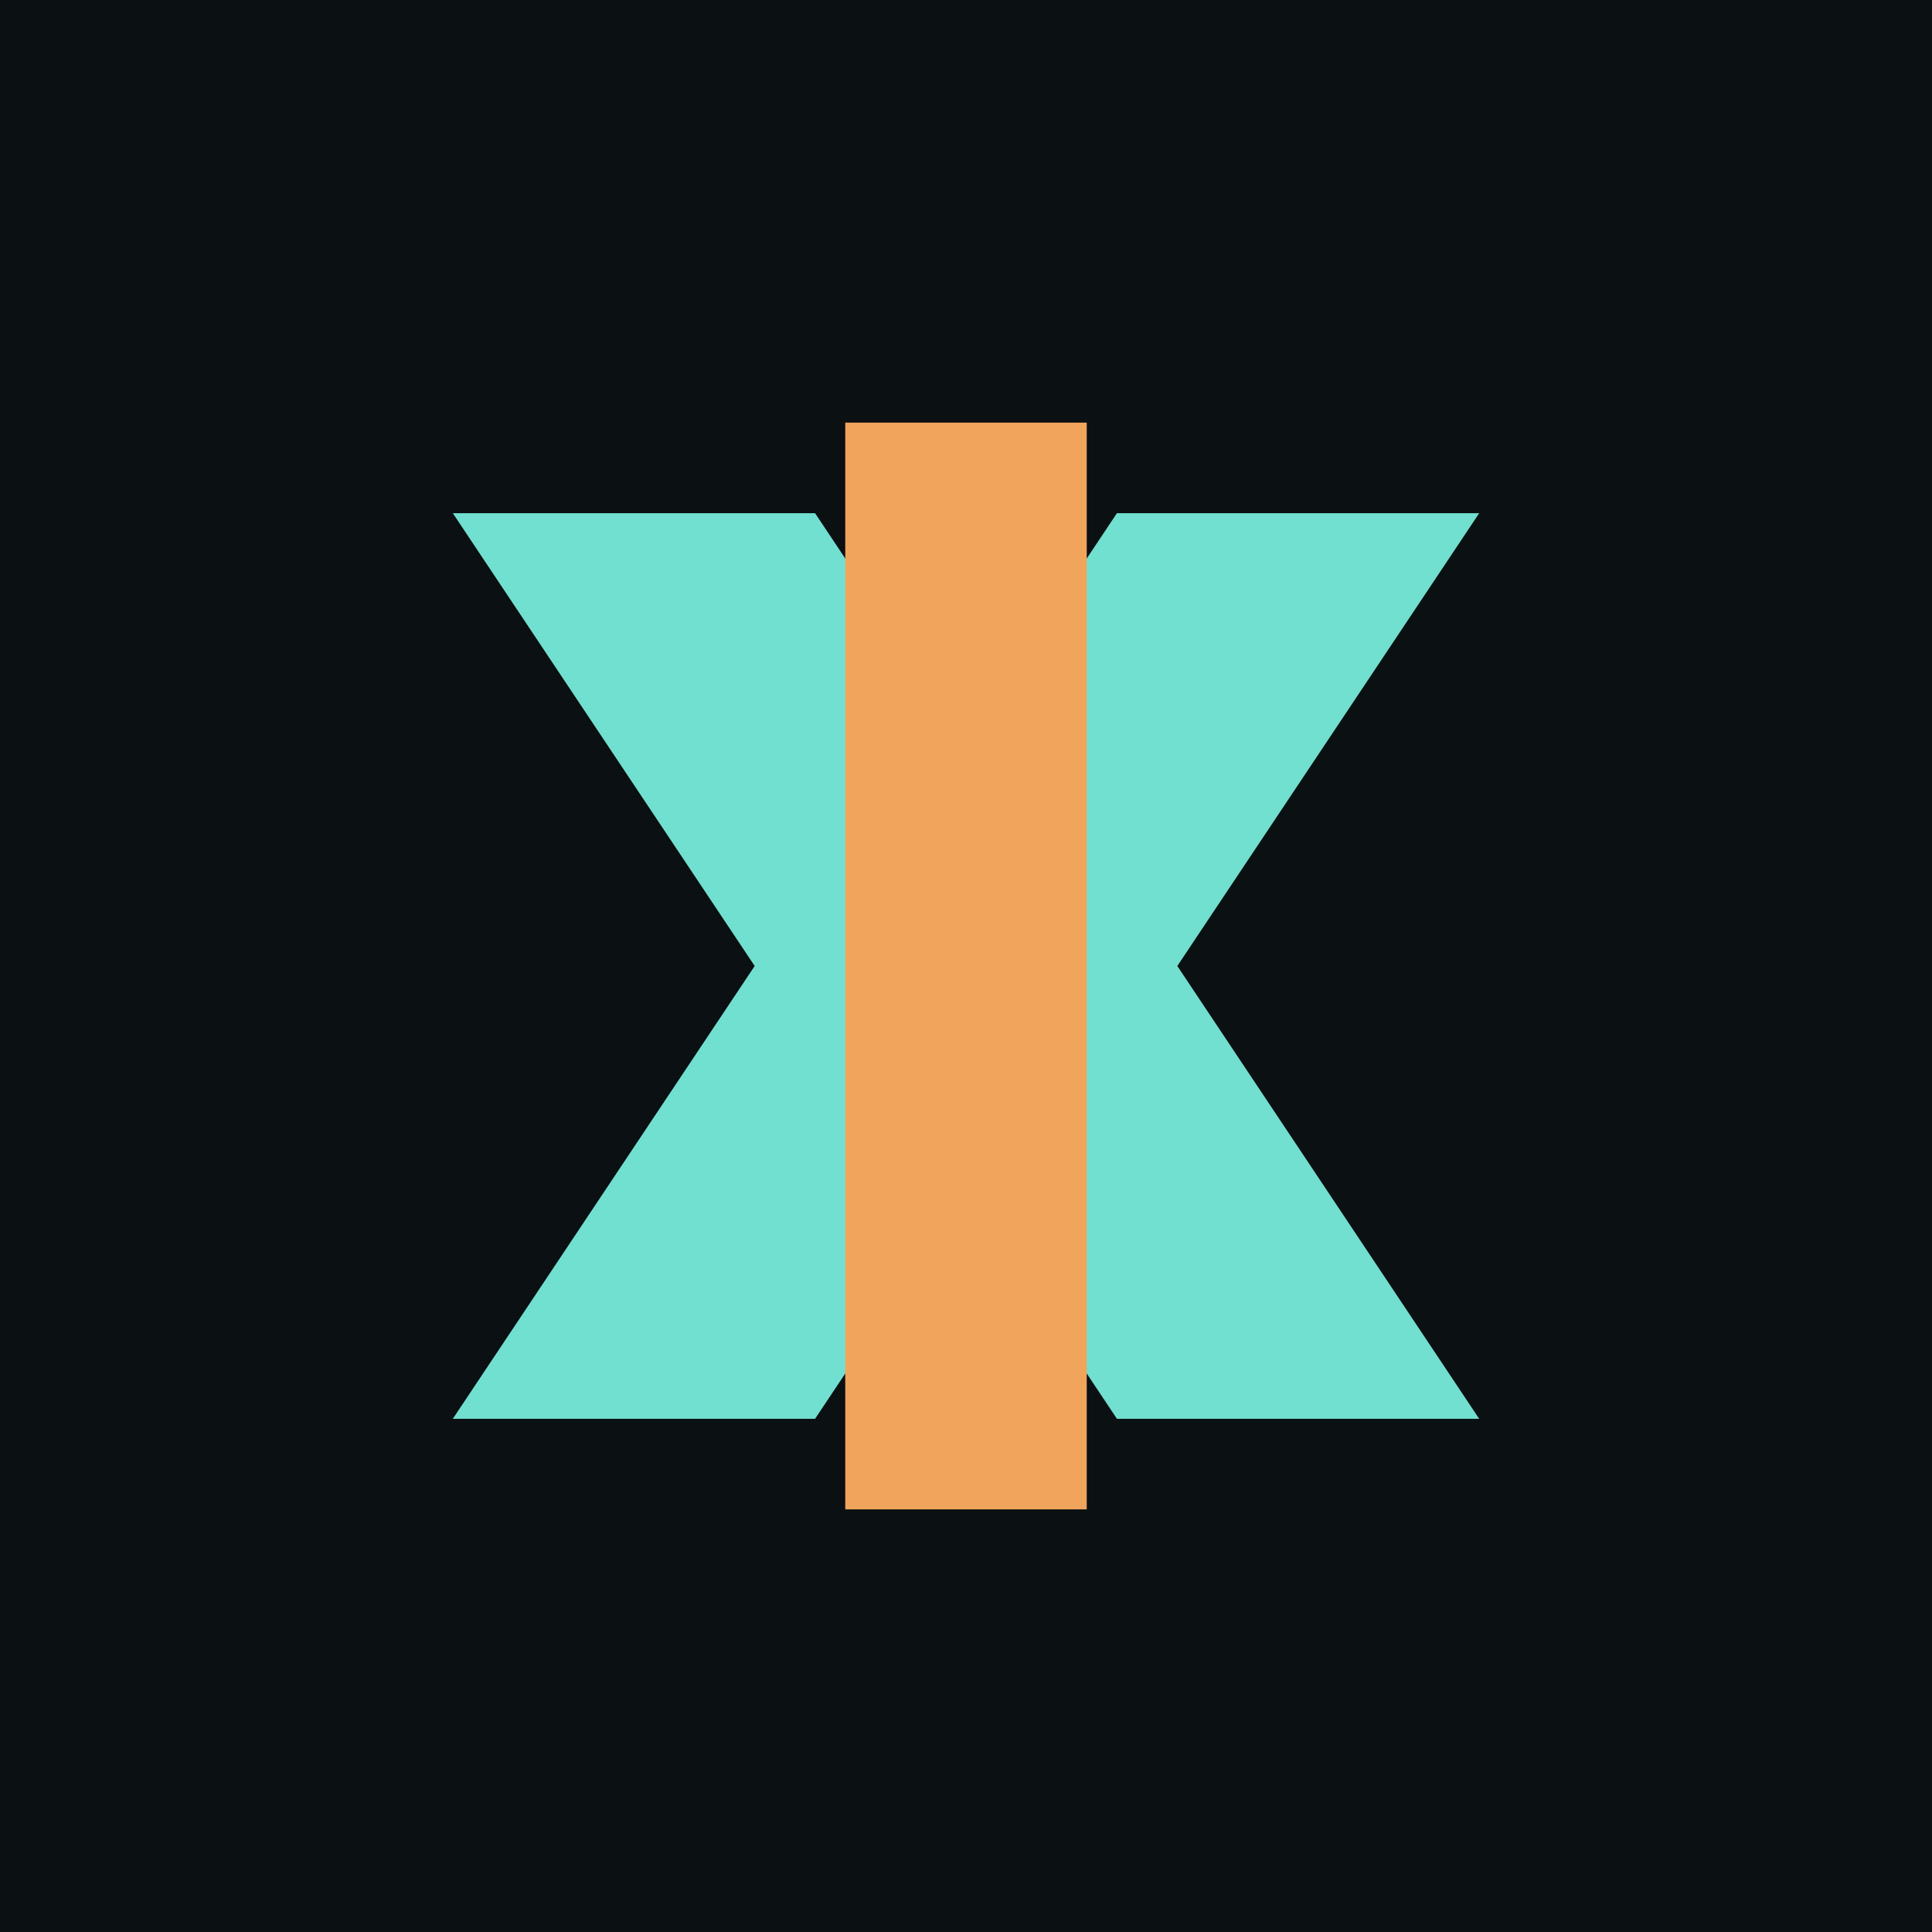
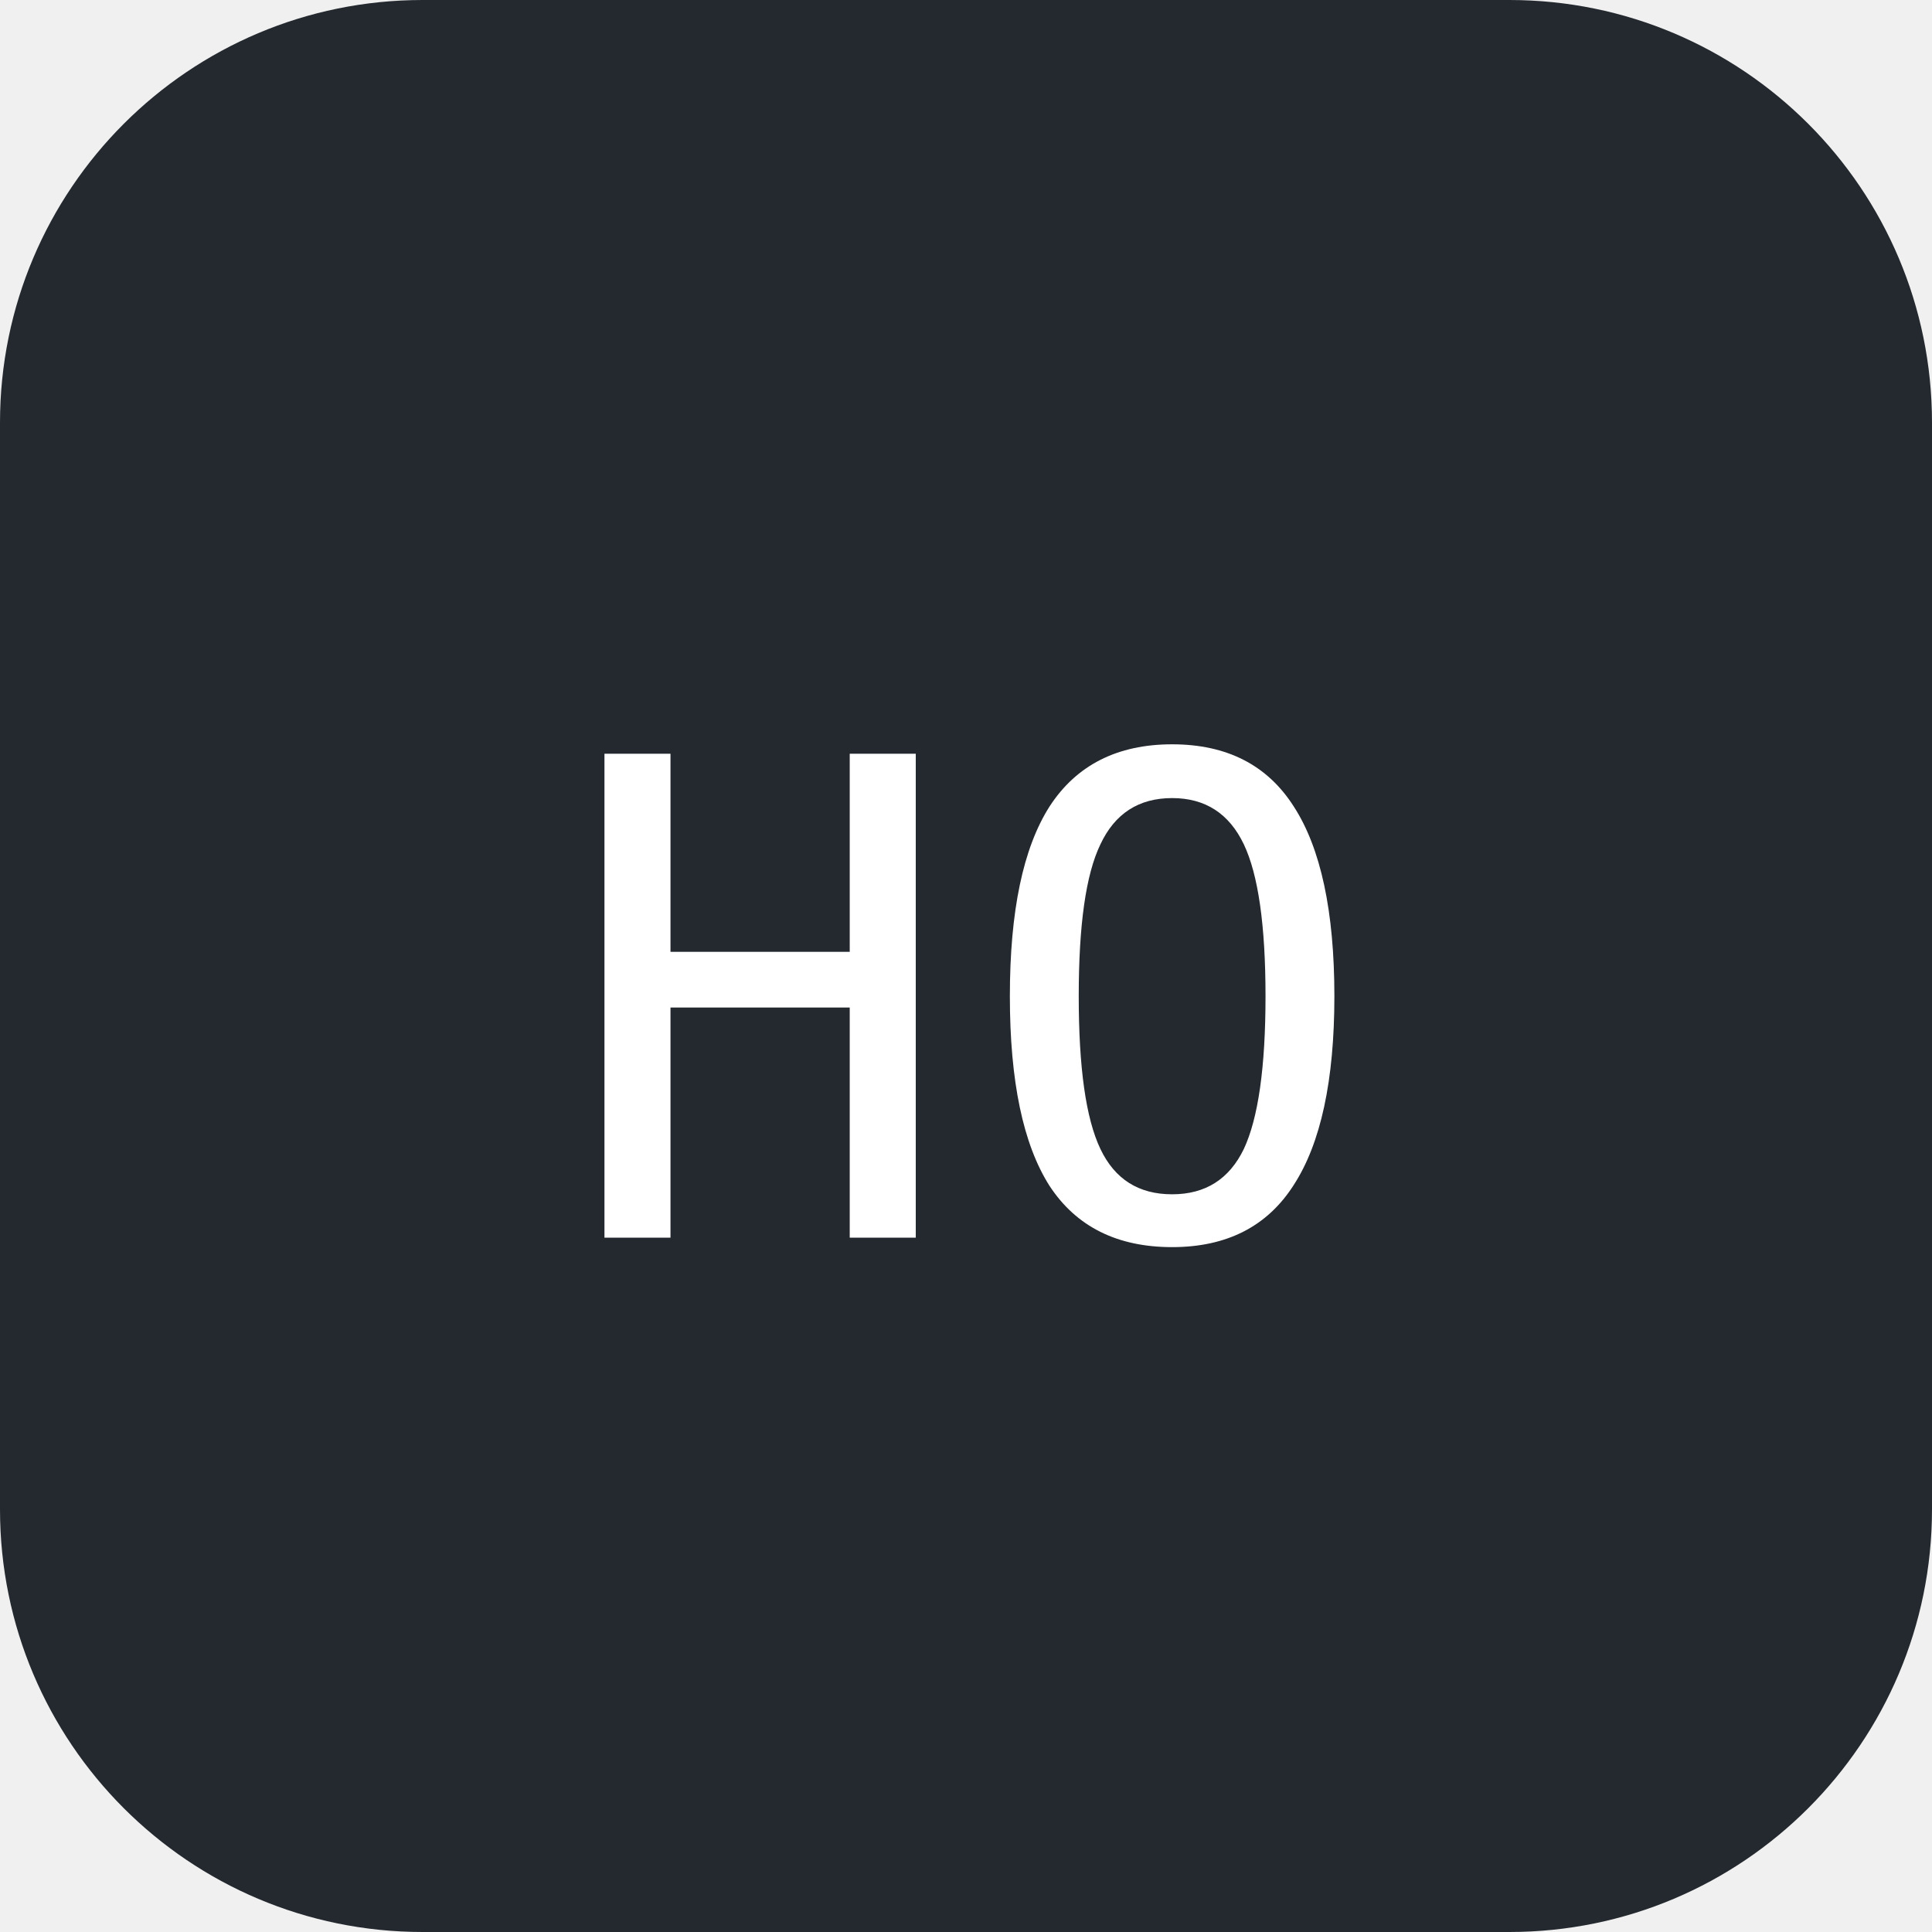
- <svg xmlns="http://www.w3.org/2000/svg" viewBox="0 0 64 64">
-   <rect width="64" height="64" fill="#0b1013" />
-   <path d="M15 17h12l10 15-10 15H15l10-15-10-15Zm22 0h12L39 32l10 15H37L27 32l10-15Z" fill="#71e0d0" />
-   <path d="M28 14h8v36h-8z" fill="#f1a45b" />
+ <svg xmlns="http://www.w3.org/2000/svg" viewBox="0 0 32 32">
+   <rect width="32" height="32" rx="7" fill="#24292f" />
+   <text x="16" y="20.5" font-family="ui-monospace, SFMono-Regular, Consolas, monospace" font-size="11" letter-spacing="0.2" fill="#ffffff" text-anchor="middle">HO</text>
</svg>
